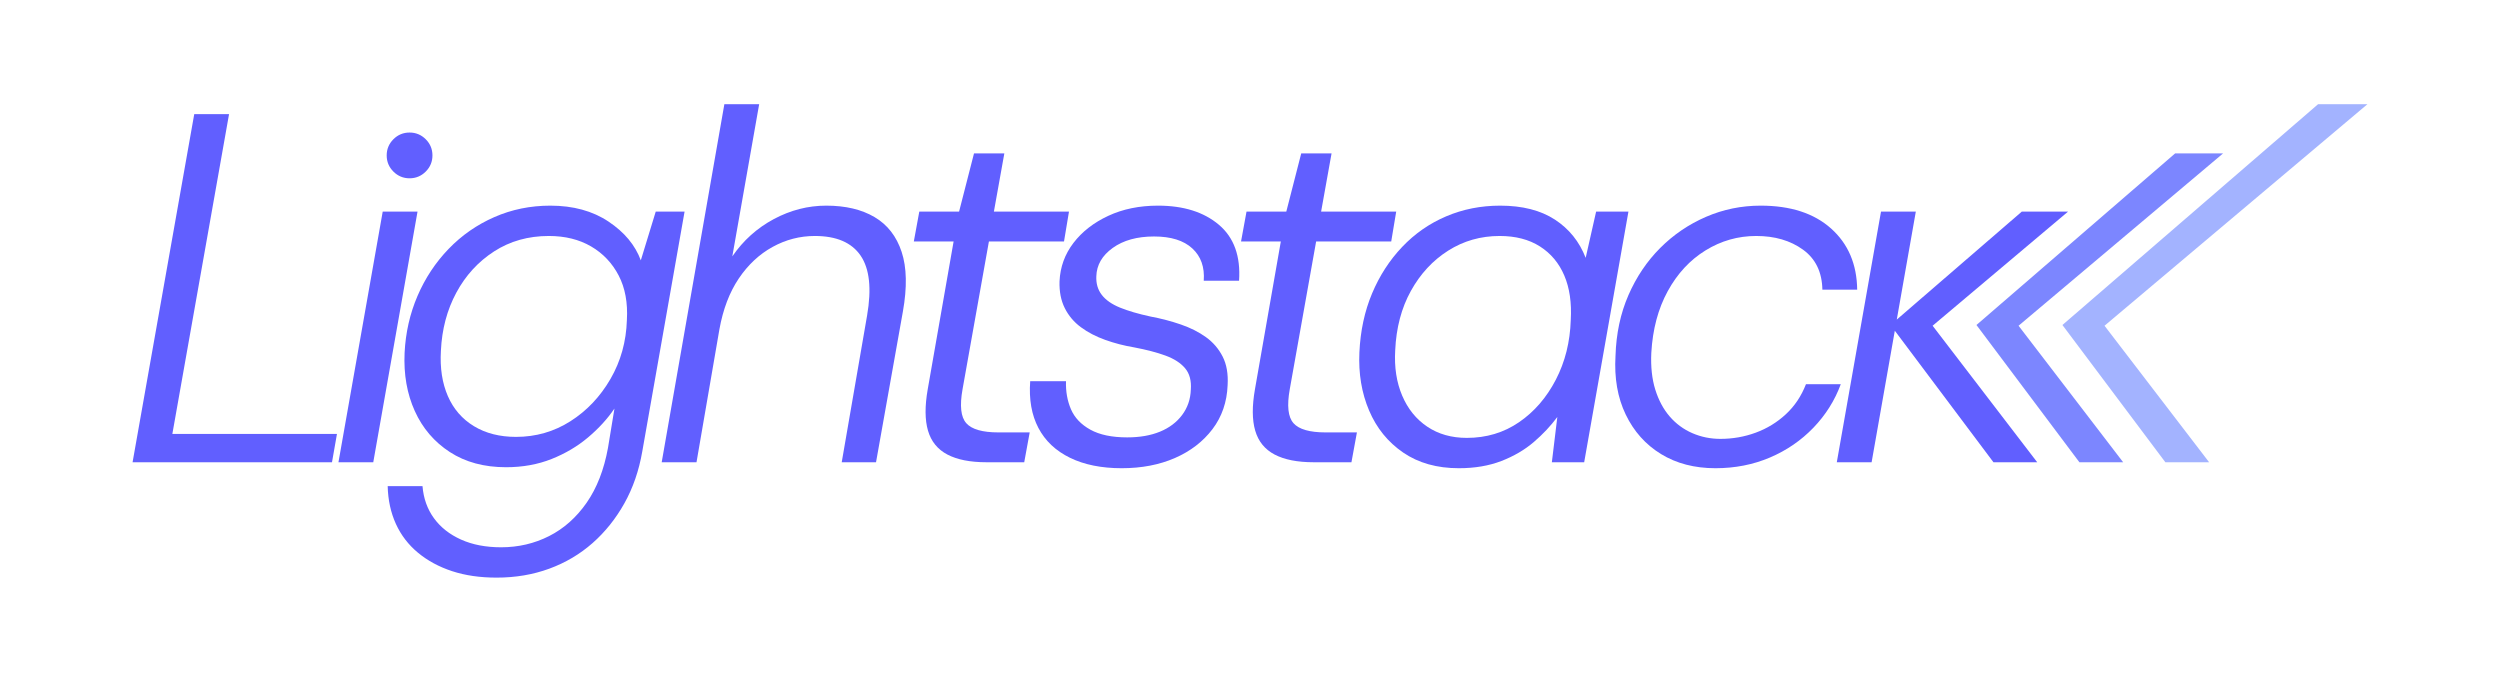
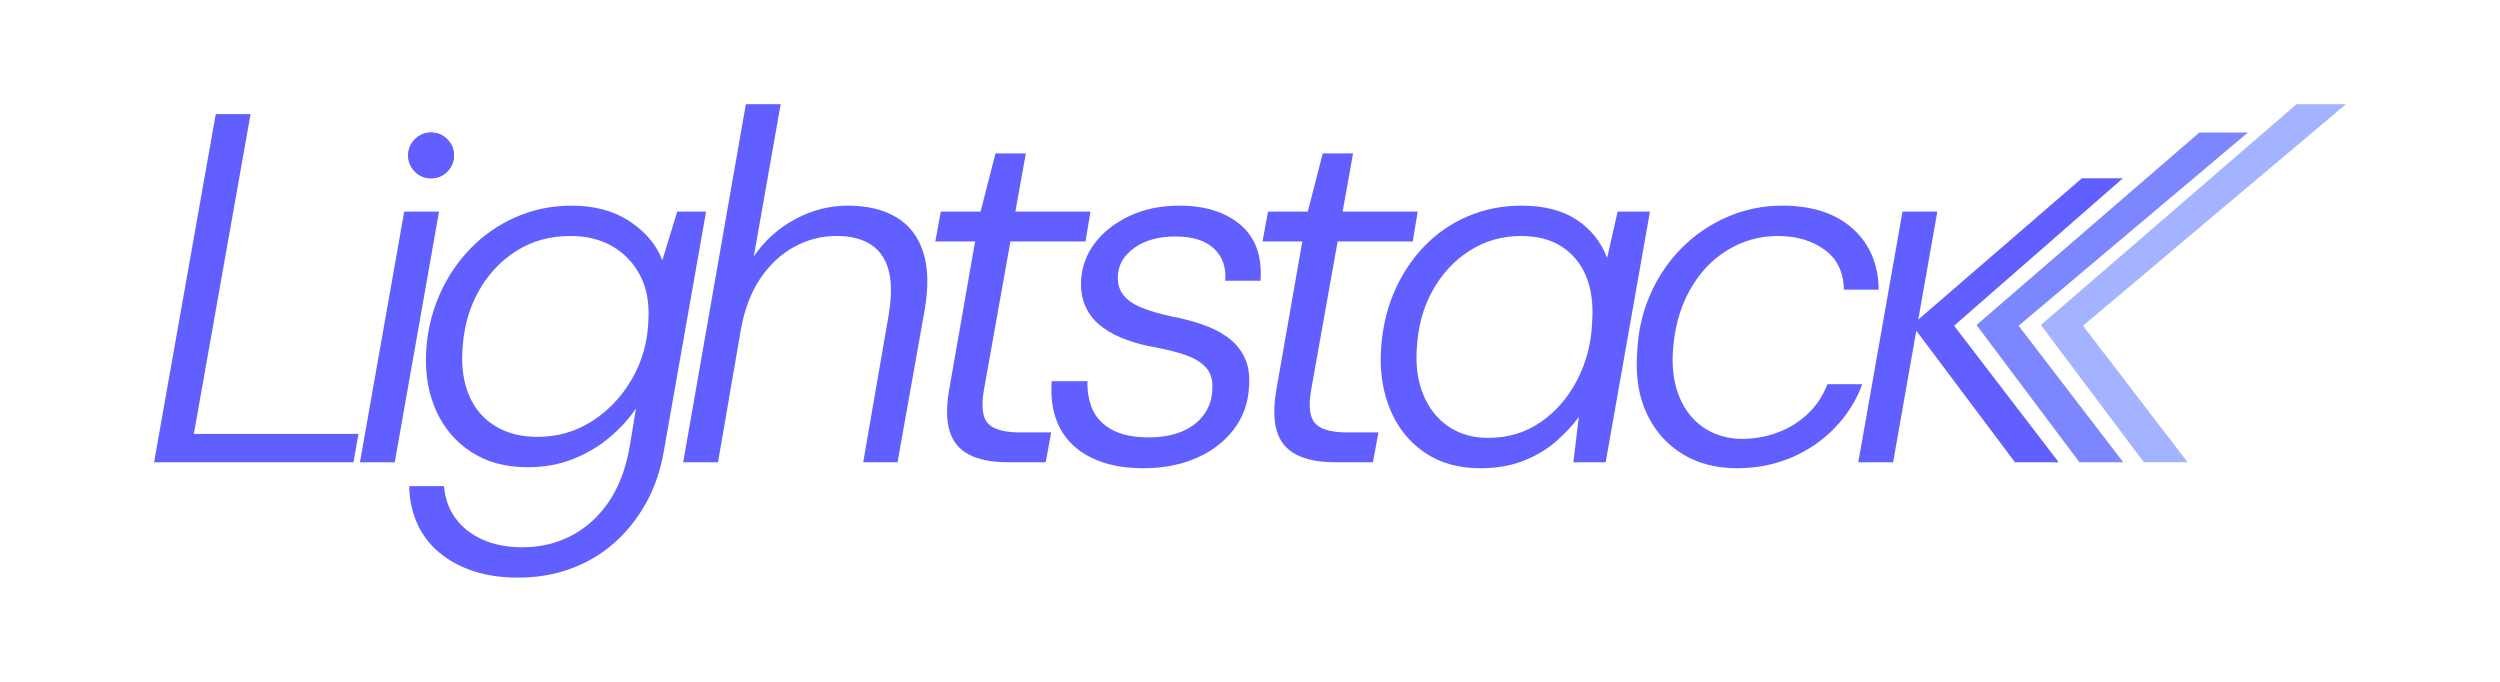
- <svg xmlns="http://www.w3.org/2000/svg" width="1320" height="360" viewBox="0 0 1320 360">
-   <path d="M70,244.068l32.559,-183.801l18.38,0l-29.933,168.834l86.911,-0l-2.626,14.967l-105.291,-0Z" fill="#615fff" />
-   <path d="M178.705,244.068l23.369,-132.337l18.38,0l-23.369,132.337l-18.38,-0Zm37.548,-149.929c-3.326,0 -6.171,-1.182 -8.534,-3.545c-2.363,-2.363 -3.545,-5.207 -3.545,-8.533c0,-3.326 1.182,-6.171 3.545,-8.534c2.363,-2.363 5.208,-3.545 8.534,-3.545c3.325,0 6.17,1.182 8.533,3.545c2.363,2.363 3.545,5.208 3.545,8.534c-0,3.326 -1.182,6.17 -3.545,8.533c-2.363,2.363 -5.208,3.545 -8.533,3.545Z" fill="#615fff" />
-   <path d="M262.203,304.984c-8.753,0 -16.586,-1.138 -23.501,-3.413c-6.914,-2.276 -12.909,-5.514 -17.986,-9.715c-5.076,-4.202 -8.971,-9.278 -11.684,-15.23c-2.713,-5.951 -4.158,-12.603 -4.333,-19.955l18.38,-0c0.526,6.477 2.539,12.122 6.04,16.936c3.501,4.814 8.271,8.577 14.31,11.29c6.039,2.714 13.085,4.07 21.137,4.07c9.102,0 17.548,-1.969 25.338,-5.908c7.79,-3.938 14.398,-9.802 19.824,-17.592c5.427,-7.789 9.19,-17.461 11.291,-29.014l3.413,-20.743c-3.676,5.426 -8.315,10.503 -13.916,15.229c-5.602,4.726 -12.035,8.534 -19.299,11.422c-7.265,2.888 -15.273,4.332 -24.026,4.332c-11.553,0 -21.443,-2.669 -29.67,-8.008c-8.227,-5.339 -14.398,-12.56 -18.511,-21.662c-4.114,-9.103 -5.908,-19.343 -5.383,-30.721c0.525,-10.678 2.801,-20.7 6.827,-30.065c4.026,-9.365 9.496,-17.636 16.41,-24.813c6.915,-7.177 14.967,-12.778 24.157,-16.804c9.19,-4.026 19.036,-6.04 29.539,-6.04c12.079,0 22.319,2.801 30.721,8.403c8.403,5.601 14.092,12.428 17.067,20.48l7.878,-25.732l15.229,0l-22.319,126.56c-1.75,10.153 -4.901,19.299 -9.452,27.439c-4.552,8.139 -10.153,15.141 -16.805,21.005c-6.652,5.865 -14.266,10.372 -22.844,13.523c-8.577,3.151 -17.855,4.726 -27.832,4.726Zm10.24,-74.308c10.503,0 20.087,-2.757 28.752,-8.271c8.664,-5.514 15.71,-12.953 21.137,-22.318c5.426,-9.365 8.314,-19.737 8.664,-31.115c0.526,-9.103 -0.919,-16.936 -4.332,-23.5c-3.413,-6.564 -8.271,-11.685 -14.573,-15.361c-6.301,-3.676 -13.741,-5.514 -22.318,-5.514c-10.853,0 -20.481,2.714 -28.883,8.14c-8.403,5.427 -15.054,12.691 -19.956,21.794c-4.901,9.102 -7.614,19.342 -8.139,30.72c-0.526,9.103 0.7,17.068 3.676,23.894c2.975,6.827 7.57,12.123 13.785,15.886c6.214,3.764 13.61,5.645 22.187,5.645Z" fill="#615fff" />
-   <path d="M349.376,244.068l33.085,-189.052l18.38,-0l-14.179,80.347c5.776,-8.403 13.084,-14.967 21.924,-19.693c8.84,-4.726 18.074,-7.09 27.702,-7.09c10.153,0 18.642,2.014 25.469,6.04c6.827,4.026 11.597,10.152 14.31,18.38c2.714,8.227 2.932,18.73 0.657,31.508l-14.179,79.56l-18.118,-0l13.392,-77.459c2.45,-14.179 1.313,-24.726 -3.414,-31.64c-4.726,-6.914 -12.778,-10.372 -24.156,-10.372c-7.878,0 -15.317,1.926 -22.319,5.777c-7.002,3.851 -12.954,9.409 -17.855,16.673c-4.901,7.265 -8.315,16.236 -10.24,26.914l-12.079,70.107l-18.38,-0Z" fill="#615fff" />
-   <path d="M520.836,244.068c-8.577,-0 -15.448,-1.357 -20.612,-4.07c-5.164,-2.714 -8.577,-6.915 -10.24,-12.604c-1.663,-5.689 -1.707,-12.997 -0.132,-21.925l13.654,-77.983l-21.006,-0l2.889,-15.755l21.005,0l7.878,-30.721l16.016,0l-5.514,30.721l39.649,0l-2.626,15.755l-39.648,-0l-13.917,77.983c-1.575,8.753 -0.919,14.748 1.97,17.987c2.888,3.238 8.533,4.857 16.936,4.857l16.542,0l-2.889,15.755l-19.955,-0Z" fill="#615fff" />
-   <path d="M592.255,247.218c-10.677,0 -19.78,-1.838 -27.307,-5.514c-7.527,-3.676 -13.085,-8.927 -16.673,-15.754c-3.589,-6.827 -5.033,-15.054 -4.333,-24.682l18.905,0c-0.175,5.427 0.701,10.372 2.626,14.836c1.926,4.463 5.339,8.052 10.24,10.765c4.902,2.713 11.379,4.07 19.431,4.07c6.652,-0 12.428,-1.007 17.329,-3.02c4.902,-2.013 8.797,-4.945 11.685,-8.796c2.888,-3.851 4.42,-8.315 4.595,-13.391c0.35,-4.726 -0.657,-8.49 -3.02,-11.291c-2.363,-2.8 -5.82,-5.032 -10.371,-6.695c-4.551,-1.663 -10.065,-3.107 -16.542,-4.333c-5.252,-0.875 -10.328,-2.188 -15.229,-3.938c-4.902,-1.751 -9.19,-3.982 -12.866,-6.696c-3.676,-2.713 -6.521,-6.083 -8.534,-10.109c-2.013,-4.026 -2.932,-8.752 -2.757,-14.179c0.35,-7.527 2.801,-14.266 7.352,-20.218c4.551,-5.951 10.678,-10.721 18.38,-14.31c7.702,-3.588 16.455,-5.383 26.257,-5.383c13.479,0 24.201,3.37 32.165,10.109c7.965,6.74 11.51,16.586 10.634,29.54l-18.642,-0c0.525,-7.177 -1.488,-12.866 -6.039,-17.067c-4.552,-4.202 -11.291,-6.302 -20.218,-6.302c-8.928,-0 -16.192,2.013 -21.794,6.039c-5.601,4.026 -8.49,9.015 -8.665,14.967c-0.175,3.851 0.788,7.133 2.889,9.846c2.1,2.713 5.295,4.945 9.583,6.696c4.289,1.75 9.672,3.326 16.149,4.726c5.601,1.05 10.94,2.451 16.016,4.201c5.077,1.751 9.497,3.982 13.26,6.696c3.764,2.713 6.696,6.126 8.797,10.24c2.1,4.114 2.975,9.146 2.625,15.098c-0.35,8.927 -3.019,16.673 -8.008,23.238c-4.989,6.564 -11.597,11.64 -19.824,15.229c-8.228,3.588 -17.593,5.382 -28.096,5.382Z" fill="#615fff" />
-   <path d="M693.608,244.068c-8.577,-0 -15.448,-1.357 -20.612,-4.07c-5.164,-2.714 -8.577,-6.915 -10.24,-12.604c-1.663,-5.689 -1.707,-12.997 -0.131,-21.925l13.653,-77.983l-21.005,-0l2.888,-15.755l21.006,0l7.877,-30.721l16.017,0l-5.514,30.721l39.648,0l-2.626,15.755l-39.648,-0l-13.916,77.983c-1.576,8.753 -0.919,14.748 1.969,17.987c2.888,3.238 8.534,4.857 16.936,4.857l16.542,0l-2.888,15.755l-19.956,-0Z" fill="#615fff" />
-   <path d="M770.279,247.218c-11.553,0 -21.356,-2.757 -29.408,-8.271c-8.052,-5.514 -14.047,-12.909 -17.986,-22.187c-3.939,-9.277 -5.645,-19.518 -5.12,-30.721c0.525,-11.378 2.757,-21.75 6.695,-31.115c3.939,-9.365 9.234,-17.548 15.886,-24.55c6.652,-7.002 14.398,-12.385 23.238,-16.148c8.839,-3.764 18.336,-5.646 28.489,-5.646c11.728,0 21.355,2.451 28.883,7.352c7.527,4.902 12.953,11.641 16.279,20.218l5.514,-24.419l17.067,0l-23.369,132.337l-17.067,-0l2.888,-23.895c-3.501,4.727 -7.658,9.147 -12.472,13.26c-4.814,4.114 -10.503,7.44 -17.067,9.978c-6.564,2.538 -14.048,3.807 -22.45,3.807Zm4.201,-16.016c10.328,-0 19.518,-2.757 27.57,-8.272c8.053,-5.514 14.529,-12.997 19.431,-22.449c4.901,-9.453 7.527,-19.956 7.877,-31.509c0.525,-9.103 -0.613,-16.936 -3.414,-23.5c-2.8,-6.564 -7.089,-11.685 -12.866,-15.361c-5.776,-3.676 -12.866,-5.514 -21.268,-5.514c-9.978,0 -19.036,2.582 -27.176,7.746c-8.14,5.164 -14.704,12.254 -19.693,21.269c-4.989,9.014 -7.746,19.474 -8.271,31.377c-0.525,8.927 0.7,16.892 3.676,23.894c2.976,7.002 7.396,12.472 13.26,16.411c5.864,3.938 12.822,5.908 20.874,5.908Z" fill="#615fff" />
-   <path d="M905.766,247.218c-11.028,0 -20.612,-2.494 -28.751,-7.483c-8.14,-4.989 -14.354,-11.947 -18.643,-20.874c-4.289,-8.928 -6.083,-19.256 -5.383,-30.984c0.35,-11.728 2.626,-22.406 6.827,-32.034c4.201,-9.627 9.803,-17.942 16.805,-24.944c7.002,-7.002 15.054,-12.472 24.156,-16.411c9.103,-3.938 18.731,-5.908 28.883,-5.908c15.755,0 28.139,4.027 37.154,12.079c9.015,8.052 13.61,18.817 13.785,32.296l-18.38,0c-0.175,-9.277 -3.588,-16.323 -10.24,-21.137c-6.652,-4.814 -14.879,-7.221 -24.682,-7.221c-9.627,0 -18.555,2.539 -26.782,7.615c-8.227,5.076 -14.879,12.253 -19.956,21.531c-5.076,9.277 -7.964,20.13 -8.665,32.559c-0.35,7.352 0.351,13.829 2.101,19.43c1.751,5.602 4.289,10.328 7.615,14.179c3.326,3.851 7.308,6.783 11.947,8.796c4.638,2.013 9.584,3.02 14.835,3.02c6.477,-0 12.691,-1.094 18.643,-3.282c5.951,-2.189 11.246,-5.427 15.885,-9.716c4.639,-4.288 8.184,-9.584 10.634,-15.885l18.38,-0c-3.151,8.577 -7.964,16.235 -14.441,22.975c-6.477,6.739 -14.135,11.991 -22.975,15.754c-8.84,3.764 -18.424,5.645 -28.752,5.645Z" fill="#615fff" />
-   <path d="M1000.46,174.626l-12.249,69.442l-18.38,-0l23.342,-132.337l18.38,0l-10.055,57.009l66.01,-57.009l24.419,0l-71.51,60.256l55.23,72.081l-23.106,-0l-52.081,-69.442Z" fill="#615fff" />
-   <path d="M1097.92,244.068l-54.352,-72.47l104.89,-90.588l25.306,0l-107.968,90.977l55.23,72.081l-23.106,-0Z" fill="#7c86ff" />
-   <path d="M1143.31,244.068l-54.352,-72.47l134.989,-116.582l26.057,-0l-138.818,116.971l55.23,72.081l-23.106,-0Z" fill="#a3b3ff" />
+ <svg xmlns="http://www.w3.org/2000/svg" width="100%" height="100%" viewBox="0 0 1320 360" version="1.1" xml:space="preserve" style="fill-rule:evenodd;clip-rule:evenodd;stroke-linejoin:round;stroke-miterlimit:2;">
+   <rect id="lightstack-logo-2025-08-protected" x="0" y="0" width="1320" height="360" style="fill:none;" />
+   <g>
+     <path d="M81.352,244.068l32.559,-183.801l18.38,0l-29.933,168.834l86.911,-0l-2.626,14.967l-105.291,-0Z" style="fill:#615fff;fill-rule:nonzero;" />
+     <path d="M190.057,244.068l23.368,-132.337l18.38,0l-23.368,132.337l-18.38,-0Zm37.547,-149.929c-3.326,0 -6.17,-1.182 -8.533,-3.545c-2.363,-2.363 -3.545,-5.207 -3.545,-8.533c-0,-3.326 1.182,-6.171 3.545,-8.534c2.363,-2.363 5.207,-3.545 8.533,-3.545c3.326,0 6.171,1.182 8.534,3.545c2.363,2.363 3.545,5.208 3.545,8.534c-0,3.326 -1.182,6.17 -3.545,8.533c-2.363,2.363 -5.208,3.545 -8.534,3.545Z" style="fill:#615fff;fill-rule:nonzero;" />
+     <path d="M227.604,94.139c-3.326,0 -6.17,-1.182 -8.533,-3.545c-2.363,-2.363 -3.545,-5.207 -3.545,-8.533c-0,-3.326 1.182,-6.171 3.545,-8.534c2.363,-2.363 5.207,-3.545 8.533,-3.545c3.326,0 6.171,1.182 8.534,3.545c2.363,2.363 3.545,5.208 3.545,8.534c-0,3.326 -1.182,6.17 -3.545,8.533c-2.363,2.363 -5.208,3.545 -8.534,3.545Z" style="fill:#615fff;fill-rule:nonzero;" />
+     <path d="M273.554,304.984c-8.752,0 -16.585,-1.138 -23.5,-3.413c-6.914,-2.276 -12.91,-5.514 -17.986,-9.715c-5.076,-4.202 -8.971,-9.278 -11.684,-15.23c-2.714,-5.951 -4.158,-12.603 -4.333,-19.955l18.38,-0c0.525,6.477 2.538,12.122 6.039,16.936c3.501,4.814 8.271,8.577 14.31,11.29c6.04,2.714 13.085,4.07 21.138,4.07c9.102,0 17.548,-1.969 25.338,-5.908c7.789,-3.938 14.397,-9.802 19.824,-17.592c5.426,-7.789 9.19,-17.461 11.29,-29.014l3.414,-20.743c-3.676,5.426 -8.315,10.503 -13.916,15.229c-5.602,4.726 -12.035,8.534 -19.299,11.422c-7.265,2.888 -15.273,4.332 -24.026,4.332c-11.553,0 -21.443,-2.669 -29.67,-8.008c-8.228,-5.339 -14.398,-12.56 -18.512,-21.662c-4.113,-9.103 -5.908,-19.343 -5.382,-30.721c0.525,-10.678 2.8,-20.7 6.826,-30.065c4.027,-9.365 9.497,-17.636 16.411,-24.813c6.915,-7.177 14.967,-12.778 24.157,-16.804c9.19,-4.026 19.036,-6.04 29.539,-6.04c12.078,0 22.319,2.801 30.721,8.403c8.402,5.601 14.091,12.428 17.067,20.48l7.877,-25.732l15.23,0l-22.319,126.56c-1.751,10.153 -4.901,19.299 -9.453,27.439c-4.551,8.139 -10.152,15.141 -16.804,21.005c-6.652,5.865 -14.267,10.372 -22.844,13.523c-8.577,3.151 -17.855,4.726 -27.833,4.726Zm10.241,-74.308c10.503,0 20.086,-2.757 28.751,-8.271c8.665,-5.514 15.711,-12.953 21.137,-22.318c5.427,-9.365 8.315,-19.737 8.665,-31.115c0.525,-9.103 -0.919,-16.936 -4.332,-23.5c-3.414,-6.564 -8.271,-11.685 -14.573,-15.361c-6.302,-3.676 -13.741,-5.514 -22.319,-5.514c-10.853,0 -20.48,2.714 -28.882,8.14c-8.403,5.427 -15.055,12.691 -19.956,21.794c-4.901,9.102 -7.615,19.342 -8.14,30.72c-0.525,9.103 0.701,17.068 3.676,23.894c2.976,6.827 7.571,12.123 13.785,15.886c6.215,3.764 13.61,5.645 22.188,5.645Z" style="fill:#615fff;fill-rule:nonzero;" />
+     <path d="M360.728,244.068l33.084,-189.052l18.38,-0l-14.179,80.347c5.777,-8.403 13.085,-14.967 21.925,-19.693c8.84,-4.726 18.074,-7.09 27.702,-7.09c10.152,0 18.642,2.014 25.469,6.04c6.827,4.026 11.597,10.152 14.31,18.38c2.713,8.227 2.932,18.73 0.657,31.508l-14.179,79.56l-18.118,-0l13.391,-77.459c2.451,-14.179 1.313,-24.726 -3.413,-31.64c-4.726,-6.914 -12.779,-10.372 -24.157,-10.372c-7.877,0 -15.316,1.926 -22.318,5.777c-7.002,3.851 -12.954,9.409 -17.855,16.673c-4.901,7.265 -8.315,16.236 -10.24,26.914l-12.079,70.107l-18.38,-0Z" style="fill:#615fff;fill-rule:nonzero;" />
+     <path d="M532.188,244.068c-8.578,-0 -15.448,-1.357 -20.612,-4.07c-5.164,-2.714 -8.578,-6.915 -10.241,-12.604c-1.662,-5.689 -1.706,-12.997 -0.131,-21.925l13.654,-77.983l-21.006,-0l2.888,-15.755l21.006,0l7.877,-30.721l16.017,0l-5.514,30.721l39.649,0l-2.626,15.755l-39.648,-0l-13.917,77.983c-1.575,8.753 -0.919,14.748 1.969,17.987c2.889,3.238 8.534,4.857 16.936,4.857l16.542,0l-2.888,15.755l-19.955,-0Z" style="fill:#615fff;fill-rule:nonzero;" />
+     <path d="M603.607,247.218c-10.678,0 -19.78,-1.838 -27.307,-5.514c-7.527,-3.676 -13.085,-8.927 -16.674,-15.754c-3.588,-6.827 -5.032,-15.054 -4.332,-24.682l18.905,0c-0.175,5.427 0.7,10.372 2.626,14.836c1.925,4.463 5.339,8.052 10.24,10.765c4.902,2.713 11.378,4.07 19.43,4.07c6.652,-0 12.429,-1.007 17.33,-3.02c4.902,-2.013 8.796,-4.945 11.685,-8.796c2.888,-3.851 4.42,-8.315 4.595,-13.391c0.35,-4.726 -0.657,-8.49 -3.02,-11.291c-2.363,-2.8 -5.82,-5.032 -10.371,-6.695c-4.552,-1.663 -10.066,-3.107 -16.542,-4.333c-5.252,-0.875 -10.328,-2.188 -15.23,-3.938c-4.901,-1.751 -9.19,-3.982 -12.866,-6.696c-3.676,-2.713 -6.52,-6.083 -8.533,-10.109c-2.013,-4.026 -2.932,-8.752 -2.757,-14.179c0.35,-7.527 2.8,-14.266 7.352,-20.218c4.551,-5.951 10.678,-10.721 18.38,-14.31c7.702,-3.588 16.454,-5.383 26.257,-5.383c13.479,0 24.2,3.37 32.165,10.109c7.965,6.74 11.509,16.586 10.634,29.54l-18.642,-0c0.525,-7.177 -1.488,-12.866 -6.04,-17.067c-4.551,-4.202 -11.29,-6.302 -20.218,-6.302c-8.927,-0 -16.192,2.013 -21.793,6.039c-5.602,4.026 -8.49,9.015 -8.665,14.967c-0.175,3.851 0.788,7.133 2.888,9.846c2.101,2.713 5.296,4.945 9.584,6.696c4.289,1.75 9.672,3.326 16.148,4.726c5.602,1.05 10.941,2.451 16.017,4.201c5.077,1.751 9.497,3.982 13.26,6.696c3.764,2.713 6.696,6.126 8.796,10.24c2.101,4.114 2.976,9.146 2.626,15.098c-0.35,8.927 -3.02,16.673 -8.008,23.238c-4.989,6.564 -11.597,11.64 -19.825,15.229c-8.227,3.588 -17.592,5.382 -28.095,5.382Z" style="fill:#615fff;fill-rule:nonzero;" />
+     <path d="M704.96,244.068c-8.577,-0 -15.448,-1.357 -20.612,-4.07c-5.164,-2.714 -8.577,-6.915 -10.24,-12.604c-1.663,-5.689 -1.707,-12.997 -0.132,-21.925l13.654,-77.983l-21.006,-0l2.889,-15.755l21.005,0l7.878,-30.721l16.017,0l-5.514,30.721l39.648,0l-2.626,15.755l-39.648,-0l-13.917,77.983c-1.575,8.753 -0.919,14.748 1.97,17.987c2.888,3.238 8.533,4.857 16.936,4.857l16.542,0l-2.889,15.755l-19.955,-0Z" style="fill:#615fff;fill-rule:nonzero;" />
+     <path d="M781.631,247.218c-11.553,0 -21.356,-2.757 -29.408,-8.271c-8.052,-5.514 -14.048,-12.909 -17.986,-22.187c-3.939,-9.277 -5.646,-19.518 -5.12,-30.721c0.525,-11.378 2.757,-21.75 6.695,-31.115c3.939,-9.365 9.234,-17.548 15.886,-24.55c6.652,-7.002 14.397,-12.385 23.237,-16.148c8.84,-3.764 18.337,-5.646 28.489,-5.646c11.729,0 21.356,2.451 28.883,7.352c7.527,4.902 12.954,11.641 16.28,20.218l5.514,-24.419l17.067,0l-23.369,132.337l-17.067,-0l2.888,-23.895c-3.501,4.727 -7.658,9.147 -12.472,13.26c-4.814,4.114 -10.503,7.44 -17.067,9.978c-6.564,2.538 -14.048,3.807 -22.45,3.807Zm4.201,-16.016c10.328,-0 19.518,-2.757 27.57,-8.272c8.052,-5.514 14.529,-12.997 19.43,-22.449c4.902,-9.453 7.528,-19.956 7.878,-31.509c0.525,-9.103 -0.613,-16.936 -3.414,-23.5c-2.801,-6.564 -7.089,-11.685 -12.866,-15.361c-5.776,-3.676 -12.866,-5.514 -21.268,-5.514c-9.978,0 -19.037,2.582 -27.176,7.746c-8.14,5.164 -14.704,12.254 -19.693,21.269c-4.989,9.014 -7.746,19.474 -8.271,31.377c-0.525,8.927 0.7,16.892 3.676,23.894c2.976,7.002 7.396,12.472 13.26,16.411c5.864,3.938 12.822,5.908 20.874,5.908Z" style="fill:#615fff;fill-rule:nonzero;" />
+     <path d="M917.118,247.218c-11.028,0 -20.612,-2.494 -28.752,-7.483c-8.139,-4.989 -14.354,-11.947 -18.642,-20.874c-4.289,-8.928 -6.083,-19.256 -5.383,-30.984c0.35,-11.728 2.626,-22.406 6.827,-32.034c4.201,-9.627 9.803,-17.942 16.805,-24.944c7.001,-7.002 15.054,-12.472 24.156,-16.411c9.103,-3.938 18.73,-5.908 28.883,-5.908c15.754,0 28.139,4.027 37.154,12.079c9.015,8.052 13.61,18.817 13.785,32.296l-18.38,0c-0.175,-9.277 -3.589,-16.323 -10.24,-21.137c-6.652,-4.814 -14.879,-7.221 -24.682,-7.221c-9.628,0 -18.555,2.539 -26.782,7.615c-8.228,5.076 -14.879,12.253 -19.956,21.531c-5.076,9.277 -7.965,20.13 -8.665,32.559c-0.35,7.352 0.35,13.829 2.101,19.43c1.75,5.602 4.288,10.328 7.614,14.179c3.326,3.851 7.309,6.783 11.947,8.796c4.639,2.013 9.584,3.02 14.836,3.02c6.477,-0 12.691,-1.094 18.642,-3.282c5.952,-2.189 11.247,-5.427 15.886,-9.716c4.639,-4.288 8.183,-9.584 10.634,-15.885l18.38,-0c-3.151,8.577 -7.965,16.235 -14.441,22.975c-6.477,6.739 -14.135,11.991 -22.975,15.754c-8.84,3.764 -18.424,5.645 -28.752,5.645Z" style="fill:#615fff;fill-rule:nonzero;" />
+     <path d="M1011.81,174.626l-12.248,69.442l-18.38,-0l23.342,-132.337l18.38,0l-10.055,57.009l86.379,-74.601l21.642,0l-89.102,77.848l55.23,72.081l-23.106,-0l-52.082,-69.442Z" style="fill:#615fff;fill-rule:nonzero;" />
+     <path d="M1097.95,244.068l-54.352,-72.47l117.66,-101.616l25.624,0l-121.056,102.005l55.23,72.081l-23.106,-0Z" style="fill:#7c86ff;fill-rule:nonzero;" />
+     <path d="M1131.95,244.068l-54.352,-72.47l134.989,-116.582l26.057,-0l-138.818,116.971l55.23,72.081l-23.106,-0Z" style="fill:#a3b3ff;fill-rule:nonzero;" />
+   </g>
</svg>
